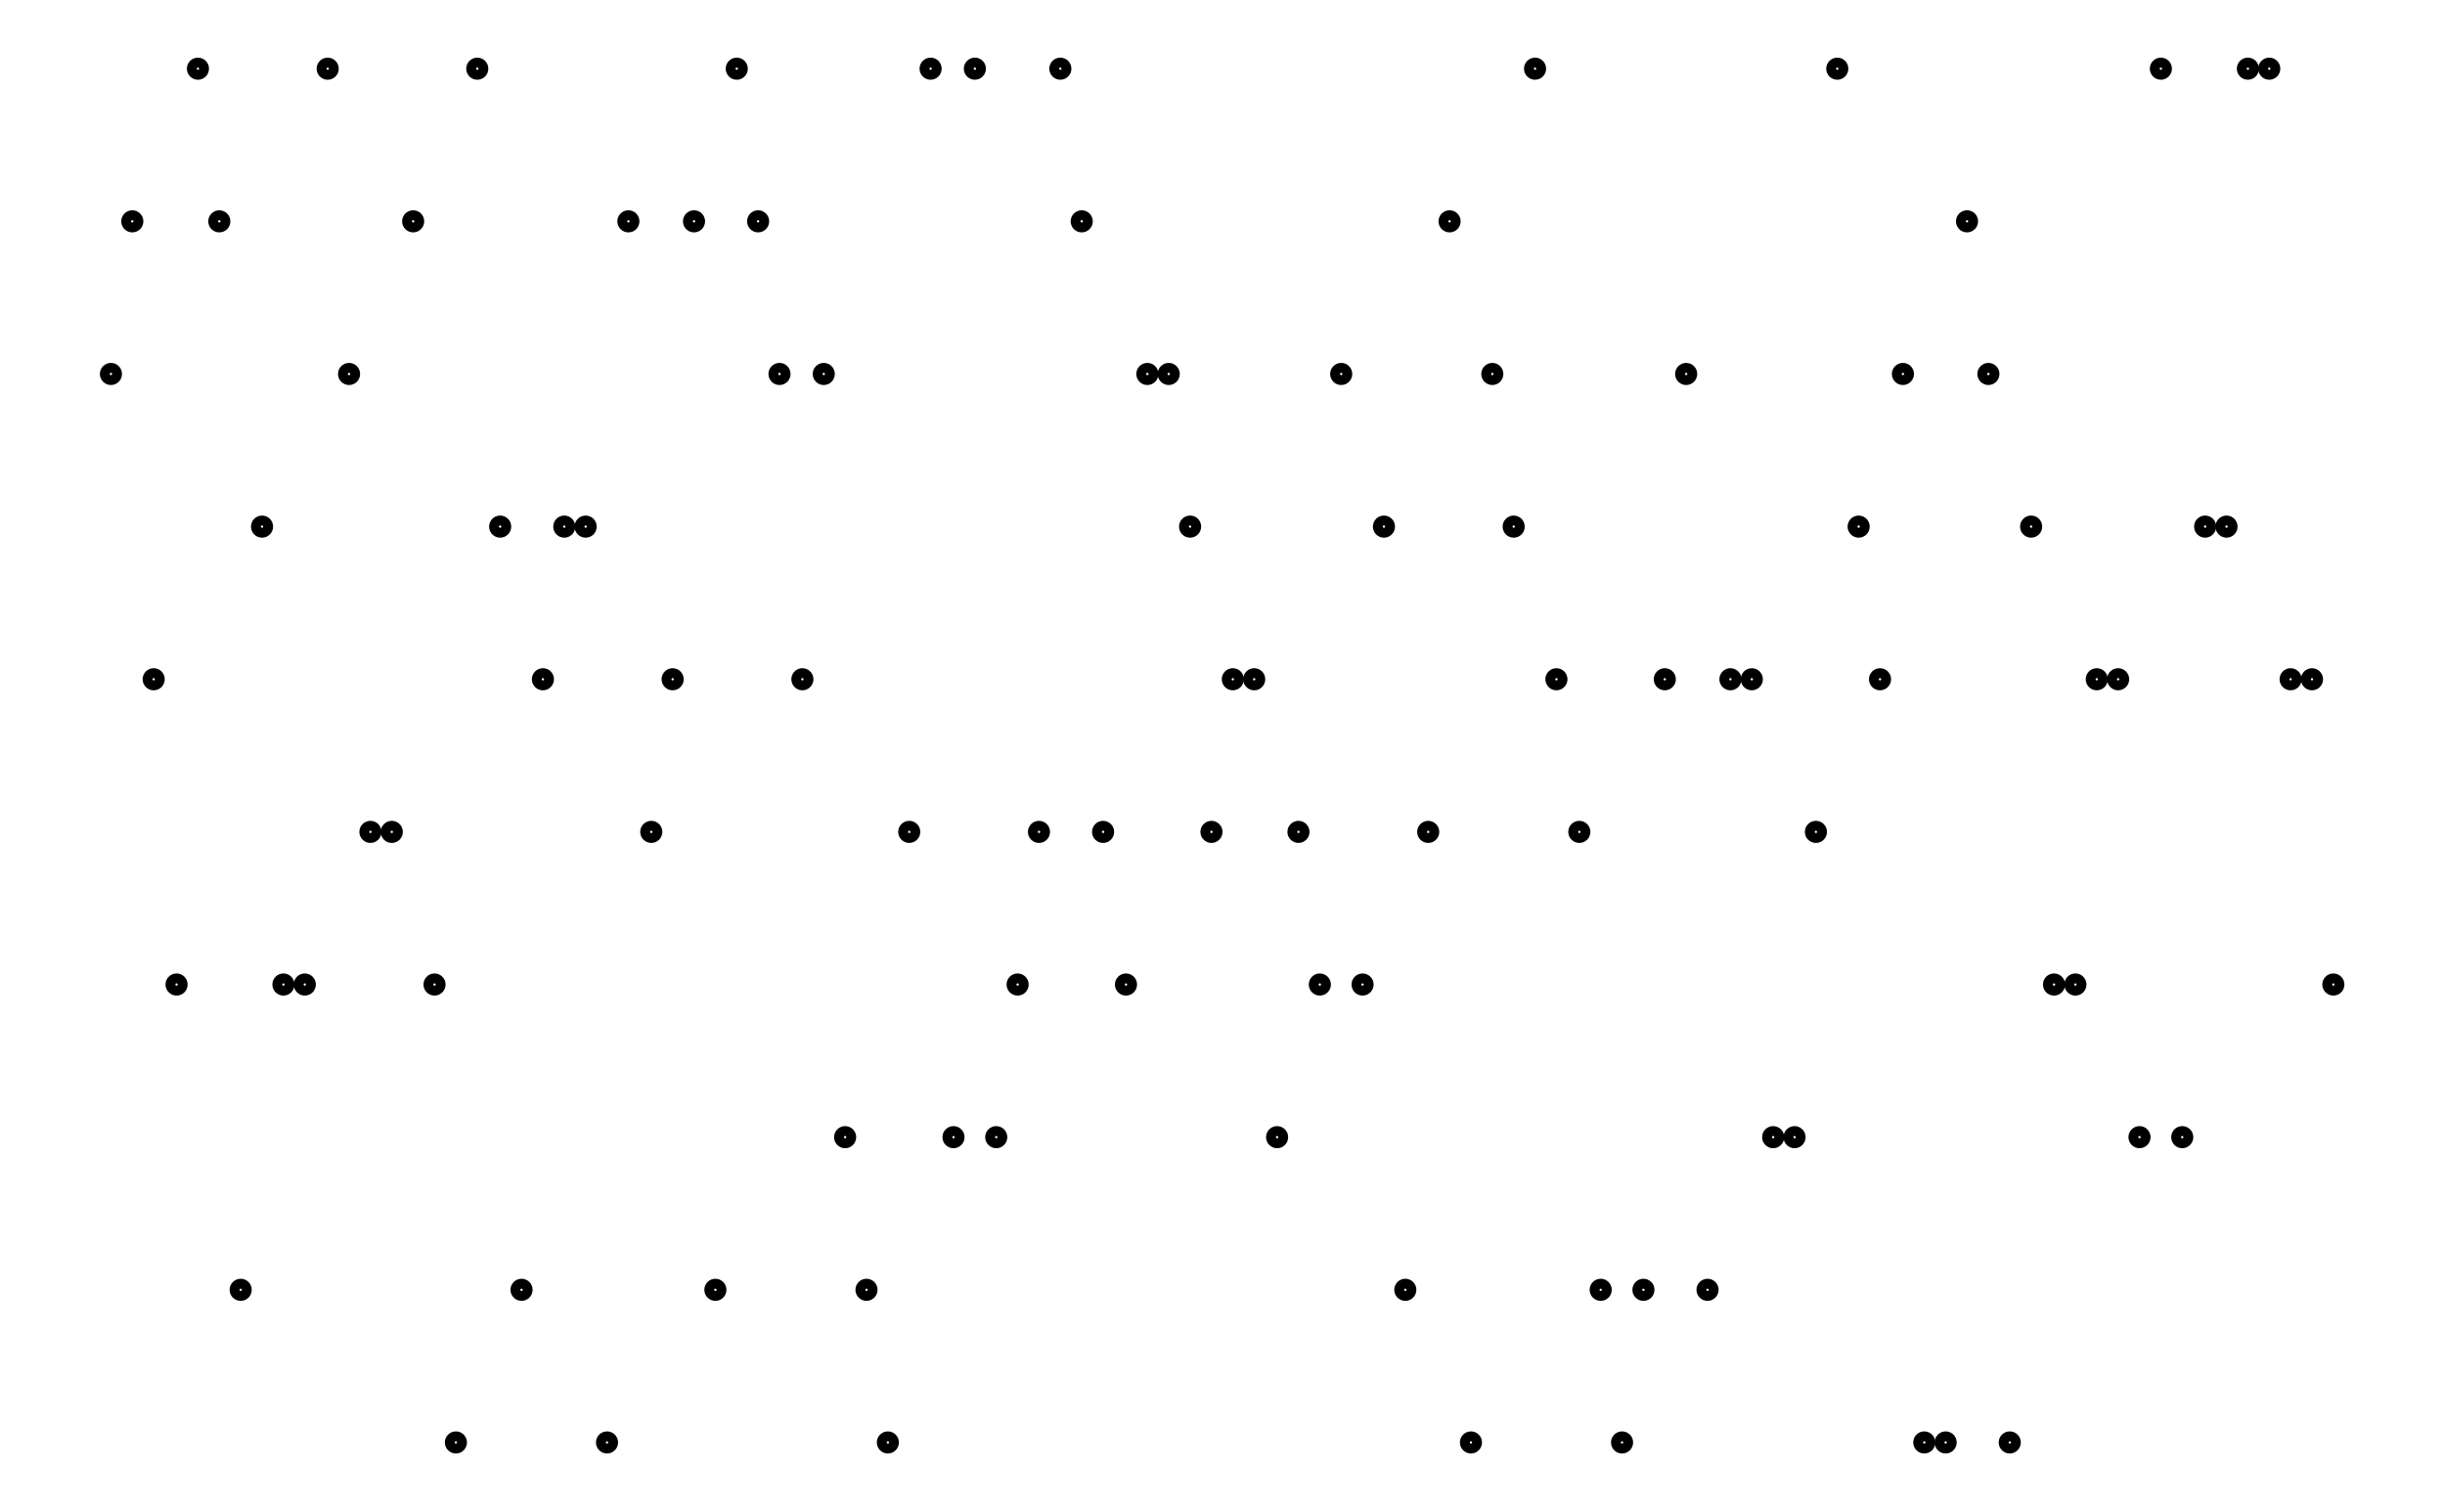
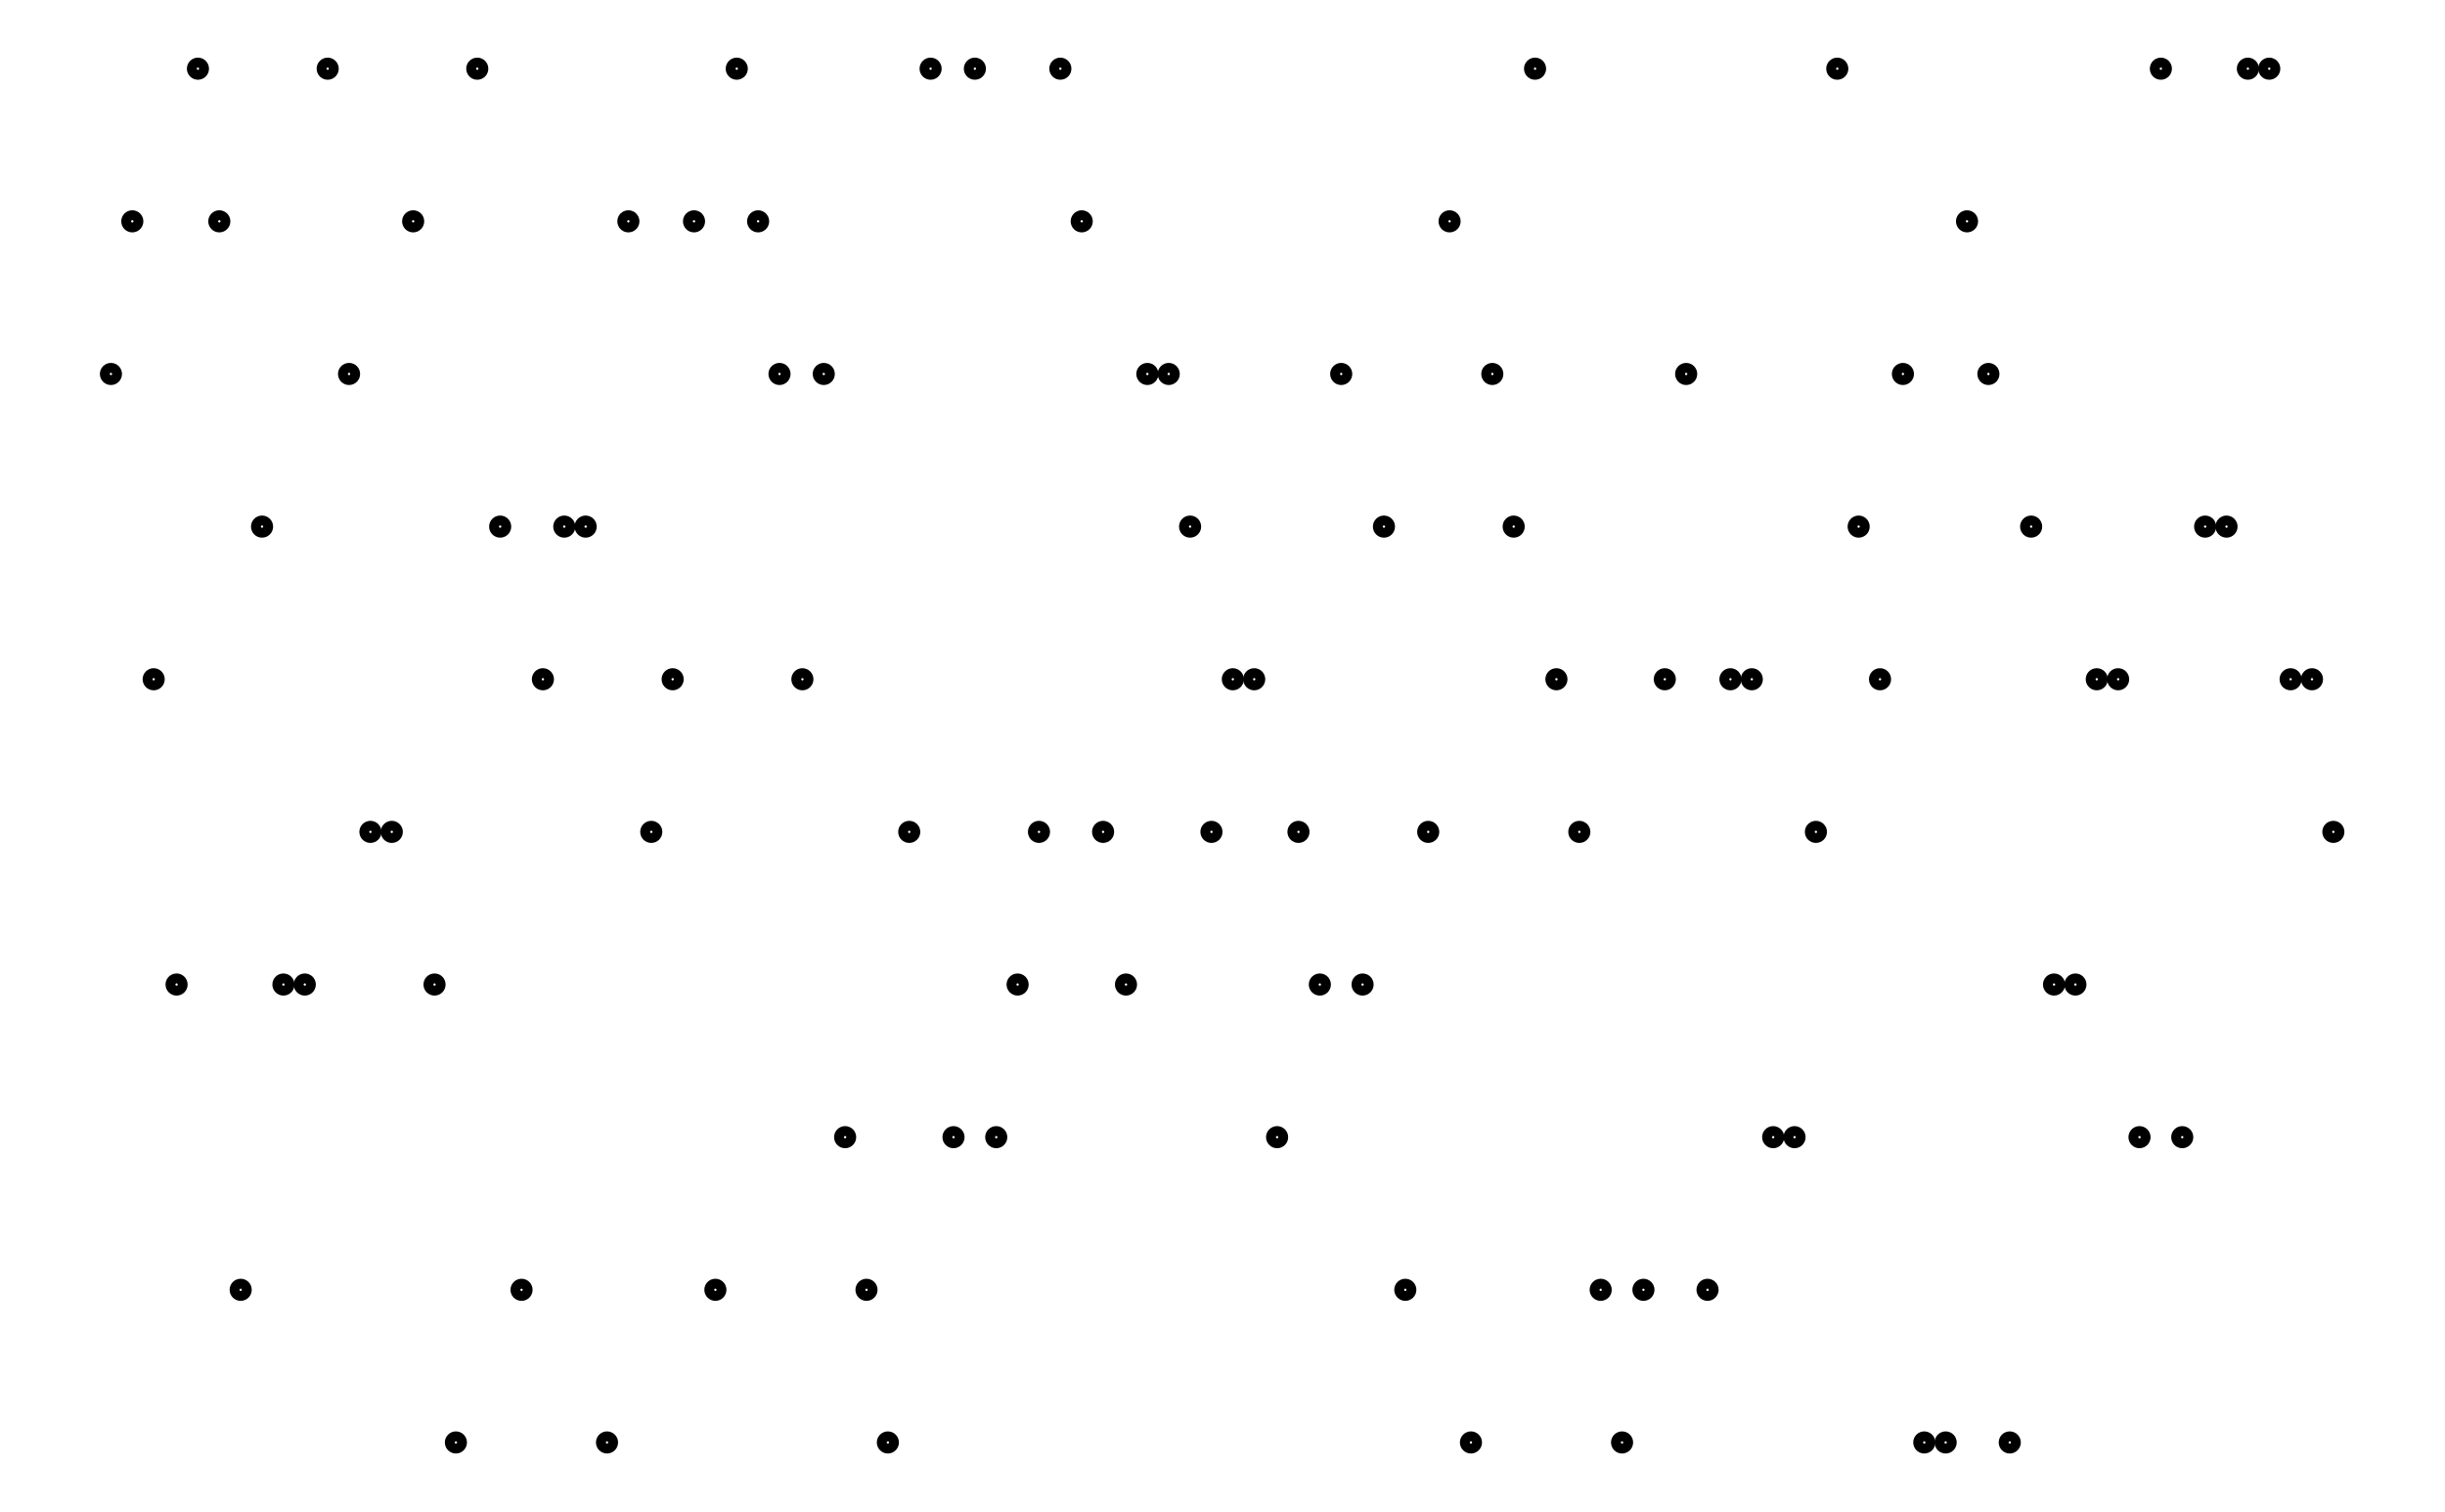
<svg xmlns="http://www.w3.org/2000/svg" width="161.8" height="100.0" viewBox="-3.43 -5.00 171.80 110.00">
  <g fill="none" stroke="black" stroke-width="0.045%" transform="translate(0, 100) scale(11.1111, -11.1111)">
    <circle cx="0.14" cy="7.00" r="0.04" />
    <circle cx="0.28" cy="8.00" r="0.04" />
    <circle cx="0.42" cy="5.00" r="0.04" />
    <circle cx="0.57" cy="3.00" r="0.04" />
    <circle cx="0.71" cy="9.00" r="0.04" />
    <circle cx="0.85" cy="8.00" r="0.04" />
    <circle cx="0.99" cy="1.00" r="0.04" />
    <circle cx="1.13" cy="6.00" r="0.04" />
    <circle cx="1.27" cy="3.00" r="0.04" />
    <circle cx="1.41" cy="3.00" r="0.04" />
    <circle cx="1.56" cy="9.00" r="0.04" />
    <circle cx="1.70" cy="7.00" r="0.04" />
    <circle cx="1.84" cy="4.00" r="0.04" />
    <circle cx="1.98" cy="4.00" r="0.04" />
    <circle cx="2.12" cy="8.00" r="0.04" />
    <circle cx="2.26" cy="3.00" r="0.04" />
    <circle cx="2.40" cy="0.00" r="0.04" />
    <circle cx="2.54" cy="9.00" r="0.04" />
    <circle cx="2.69" cy="6.00" r="0.04" />
    <circle cx="2.83" cy="1.00" r="0.04" />
    <circle cx="2.97" cy="5.00" r="0.04" />
    <circle cx="3.11" cy="6.00" r="0.04" />
    <circle cx="3.25" cy="6.00" r="0.04" />
    <circle cx="3.39" cy="0.00" r="0.04" />
    <circle cx="3.53" cy="8.00" r="0.04" />
    <circle cx="3.68" cy="4.00" r="0.04" />
    <circle cx="3.82" cy="5.00" r="0.04" />
    <circle cx="3.96" cy="8.00" r="0.04" />
    <circle cx="4.10" cy="1.00" r="0.04" />
    <circle cx="4.24" cy="9.00" r="0.04" />
    <circle cx="4.38" cy="8.00" r="0.04" />
    <circle cx="4.52" cy="7.00" r="0.04" />
    <circle cx="4.67" cy="5.00" r="0.04" />
    <circle cx="4.81" cy="7.00" r="0.04" />
    <circle cx="4.95" cy="2.00" r="0.04" />
    <circle cx="5.09" cy="1.00" r="0.04" />
    <circle cx="5.23" cy="0.00" r="0.04" />
    <circle cx="5.37" cy="4.00" r="0.04" />
    <circle cx="5.51" cy="9.00" r="0.04" />
    <circle cx="5.66" cy="2.00" r="0.04" />
    <circle cx="5.80" cy="9.00" r="0.04" />
    <circle cx="5.94" cy="2.00" r="0.04" />
    <circle cx="6.08" cy="3.00" r="0.04" />
    <circle cx="6.22" cy="4.00" r="0.04" />
    <circle cx="6.36" cy="9.00" r="0.04" />
    <circle cx="6.50" cy="8.00" r="0.04" />
    <circle cx="6.64" cy="4.00" r="0.04" />
    <circle cx="6.79" cy="3.00" r="0.04" />
    <circle cx="6.93" cy="7.00" r="0.04" />
    <circle cx="7.07" cy="7.00" r="0.04" />
    <circle cx="7.21" cy="6.00" r="0.04" />
    <circle cx="7.35" cy="4.00" r="0.04" />
    <circle cx="7.49" cy="5.00" r="0.04" />
    <circle cx="7.63" cy="5.00" r="0.04" />
    <circle cx="7.78" cy="2.00" r="0.04" />
    <circle cx="7.92" cy="4.00" r="0.04" />
    <circle cx="8.06" cy="3.00" r="0.04" />
    <circle cx="8.20" cy="7.00" r="0.04" />
    <circle cx="8.34" cy="3.00" r="0.04" />
    <circle cx="8.48" cy="6.00" r="0.04" />
    <circle cx="8.62" cy="1.00" r="0.04" />
    <circle cx="8.77" cy="4.00" r="0.04" />
    <circle cx="8.91" cy="8.00" r="0.04" />
    <circle cx="9.05" cy="0.00" r="0.04" />
    <circle cx="9.19" cy="7.00" r="0.04" />
    <circle cx="9.33" cy="6.00" r="0.04" />
    <circle cx="9.47" cy="9.00" r="0.04" />
    <circle cx="9.61" cy="5.00" r="0.04" />
    <circle cx="9.76" cy="4.00" r="0.04" />
    <circle cx="9.90" cy="1.00" r="0.04" />
    <circle cx="10.04" cy="0.00" r="0.04" />
    <circle cx="10.18" cy="1.00" r="0.04" />
    <circle cx="10.32" cy="5.00" r="0.04" />
    <circle cx="10.46" cy="7.00" r="0.04" />
    <circle cx="10.60" cy="1.00" r="0.04" />
    <circle cx="10.75" cy="5.00" r="0.04" />
    <circle cx="10.89" cy="5.00" r="0.04" />
    <circle cx="11.03" cy="2.00" r="0.04" />
    <circle cx="11.17" cy="2.00" r="0.04" />
    <circle cx="11.31" cy="4.00" r="0.04" />
    <circle cx="11.45" cy="9.00" r="0.04" />
    <circle cx="11.59" cy="6.00" r="0.04" />
    <circle cx="11.73" cy="5.00" r="0.04" />
    <circle cx="11.88" cy="7.00" r="0.04" />
    <circle cx="12.02" cy="0.00" r="0.04" />
    <circle cx="12.16" cy="0.00" r="0.04" />
    <circle cx="12.30" cy="8.00" r="0.04" />
    <circle cx="12.44" cy="7.00" r="0.04" />
    <circle cx="12.58" cy="0.00" r="0.04" />
    <circle cx="12.72" cy="6.00" r="0.04" />
    <circle cx="12.87" cy="3.00" r="0.04" />
    <circle cx="13.01" cy="3.00" r="0.04" />
    <circle cx="13.15" cy="5.00" r="0.04" />
    <circle cx="13.29" cy="5.00" r="0.04" />
    <circle cx="13.43" cy="2.00" r="0.04" />
    <circle cx="13.57" cy="9.00" r="0.04" />
    <circle cx="13.71" cy="2.00" r="0.04" />
    <circle cx="13.86" cy="6.00" r="0.04" />
    <circle cx="14.00" cy="6.00" r="0.04" />
    <circle cx="14.14" cy="9.00" r="0.04" />
    <circle cx="14.28" cy="9.00" r="0.04" />
    <circle cx="14.42" cy="5.00" r="0.04" />
    <circle cx="14.56" cy="5.00" r="0.04" />
-     <circle cx="14.70" cy="3.00" r="0.04" />
+     <circle cx="14.70" cy="4.00" r="0.04" />
  </g>
</svg>
